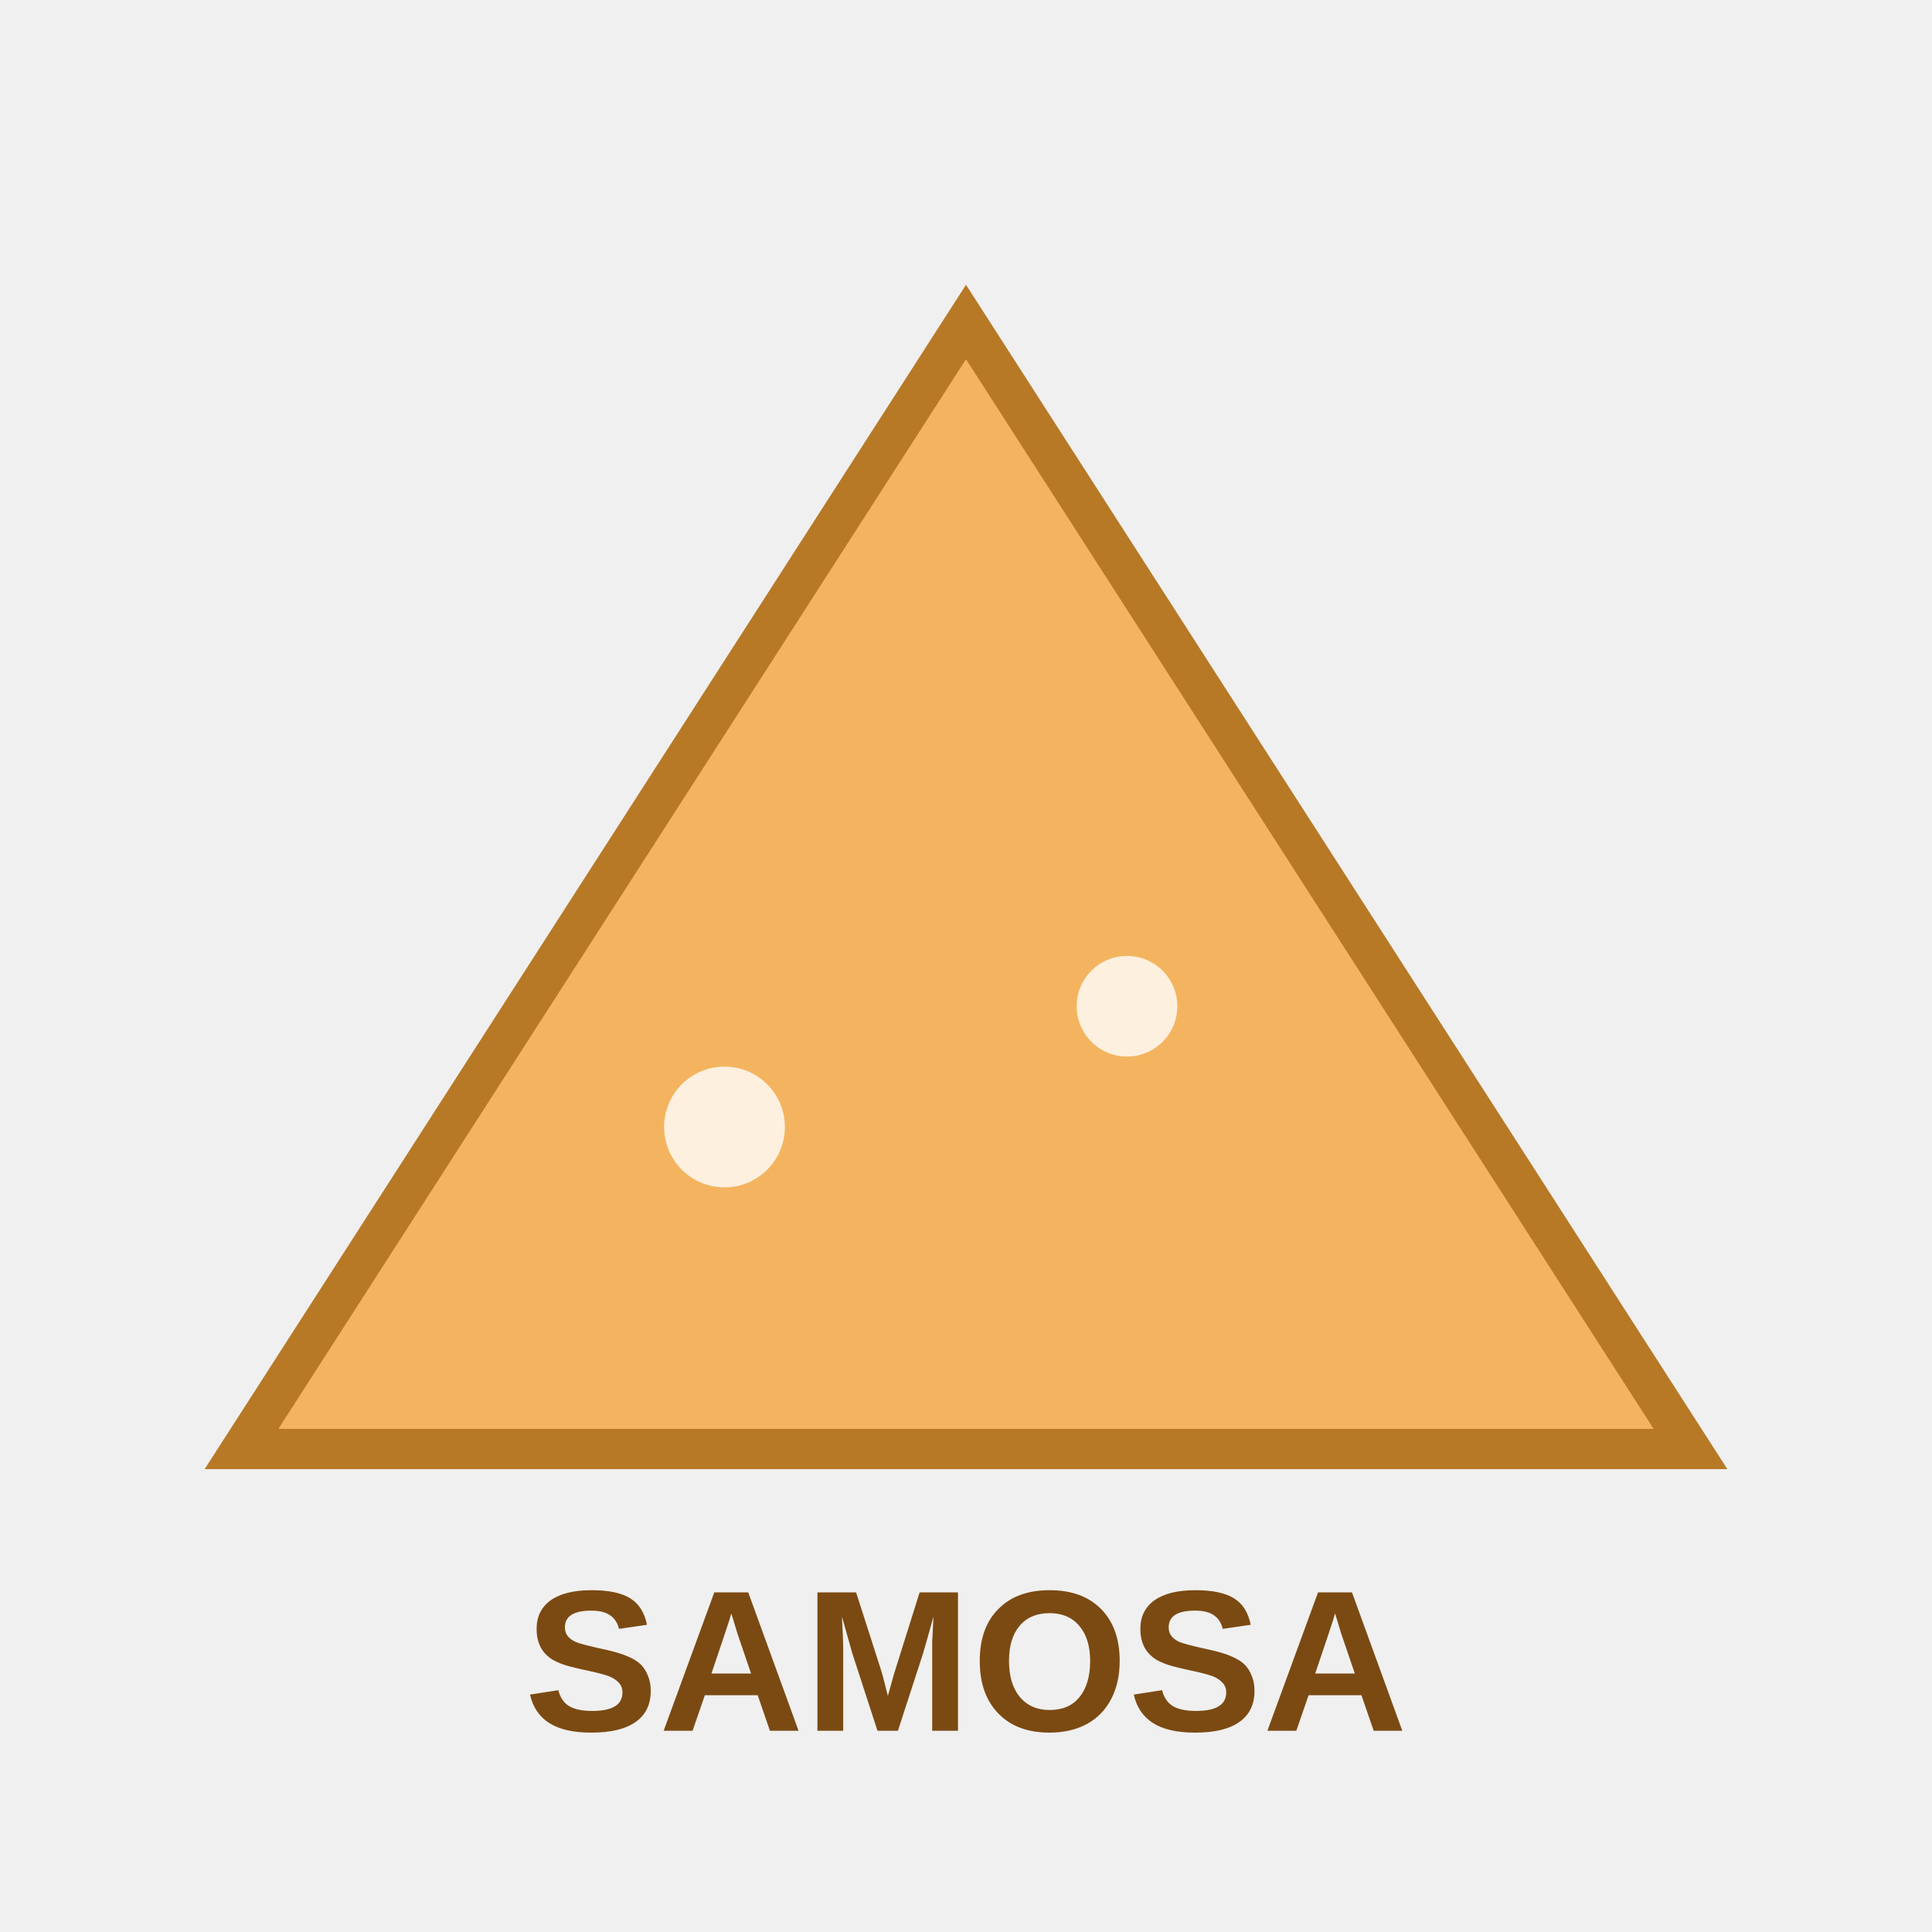
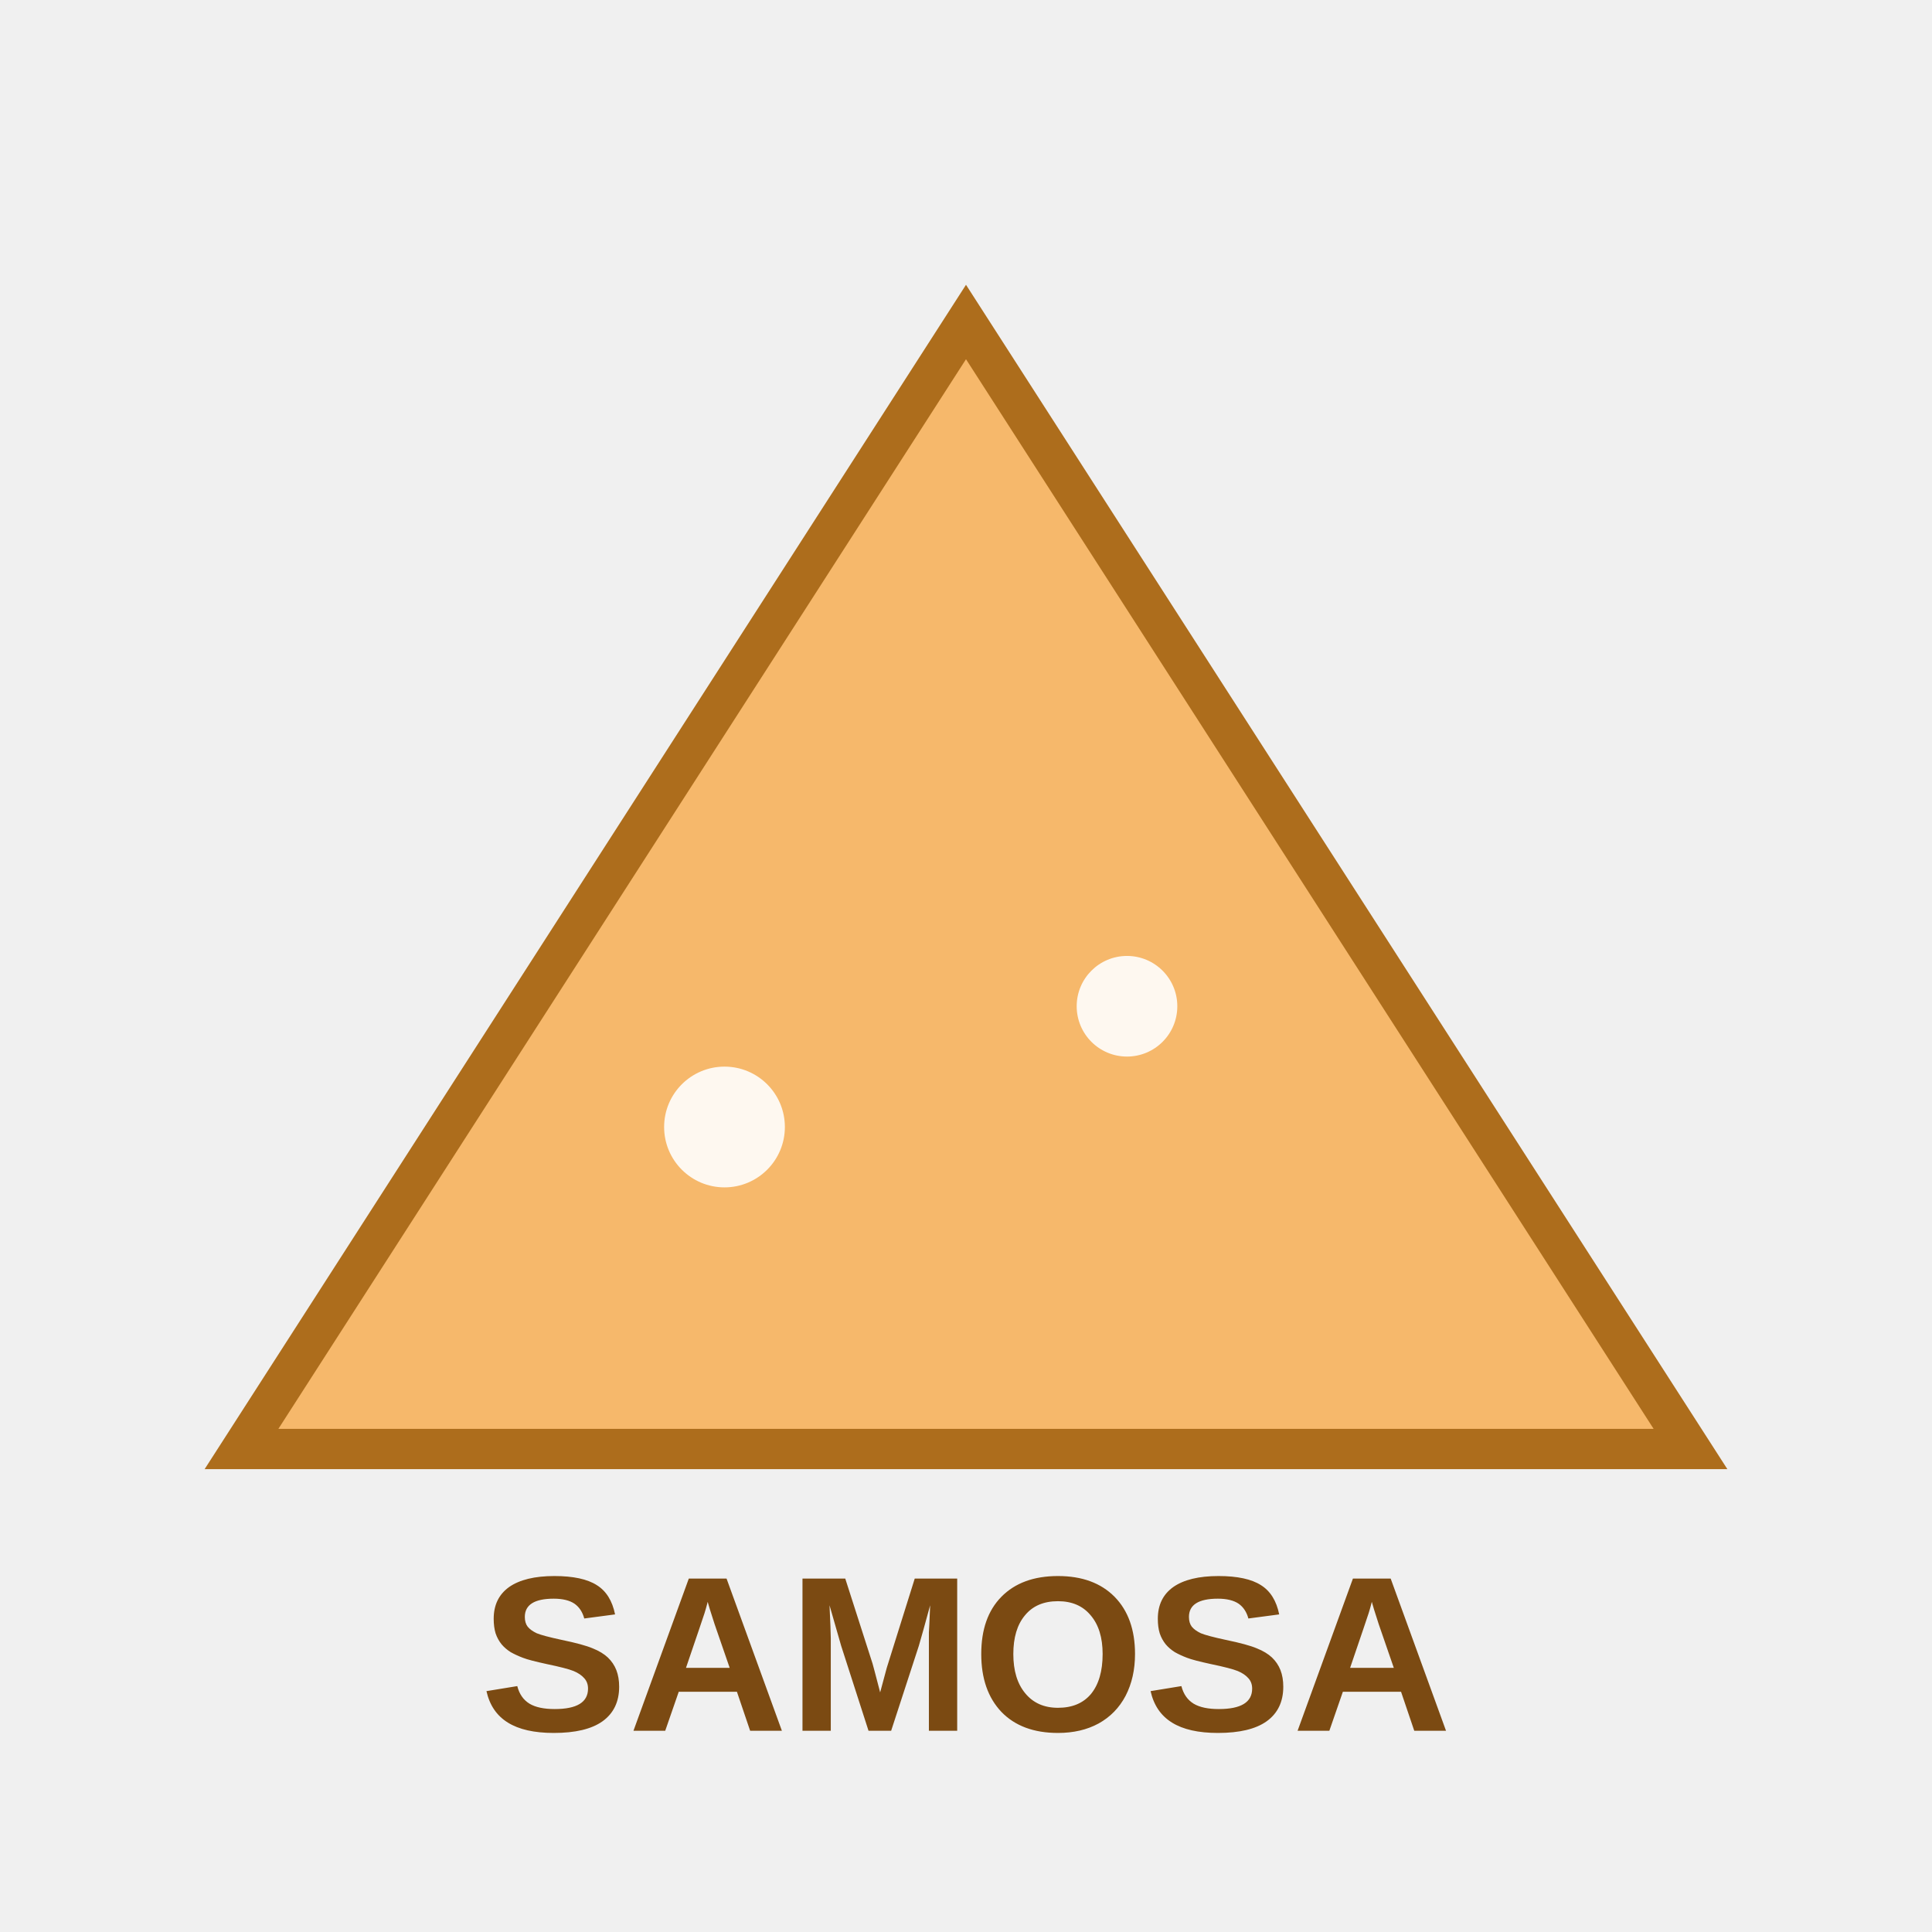
<svg xmlns="http://www.w3.org/2000/svg" viewBox="0 0 96 96">
-   <polygon points="48,16 84,72 12,72" fill="#f4b45f" stroke="#b77926" stroke-width="2" />
-   <circle cx="36" cy="56" r="3" fill="#fff" opacity=".8" />
-   <circle cx="56" cy="50" r="2.5" fill="#fff" opacity=".8" />
-   <text x="48" y="86" text-anchor="middle" font-family="system-ui, Arial" font-size="10" font-weight="700" fill="#7b4a12">SAMOSA</text>
+   <polygon points="48,16 84,72 12,72" fill="#f6b86b" stroke="#ad6d1c" stroke-width="2" />
+   <circle cx="36" cy="56" r="3" fill="#fff" opacity=".9" />
+   <circle cx="56" cy="50" r="2.5" fill="#fff" opacity=".9" />
+   <text x="48" y="86" text-anchor="middle" font-family="system-ui, Arial" font-size="11" font-weight="800" fill="#7b4a12">SAMOSA</text>
</svg>
